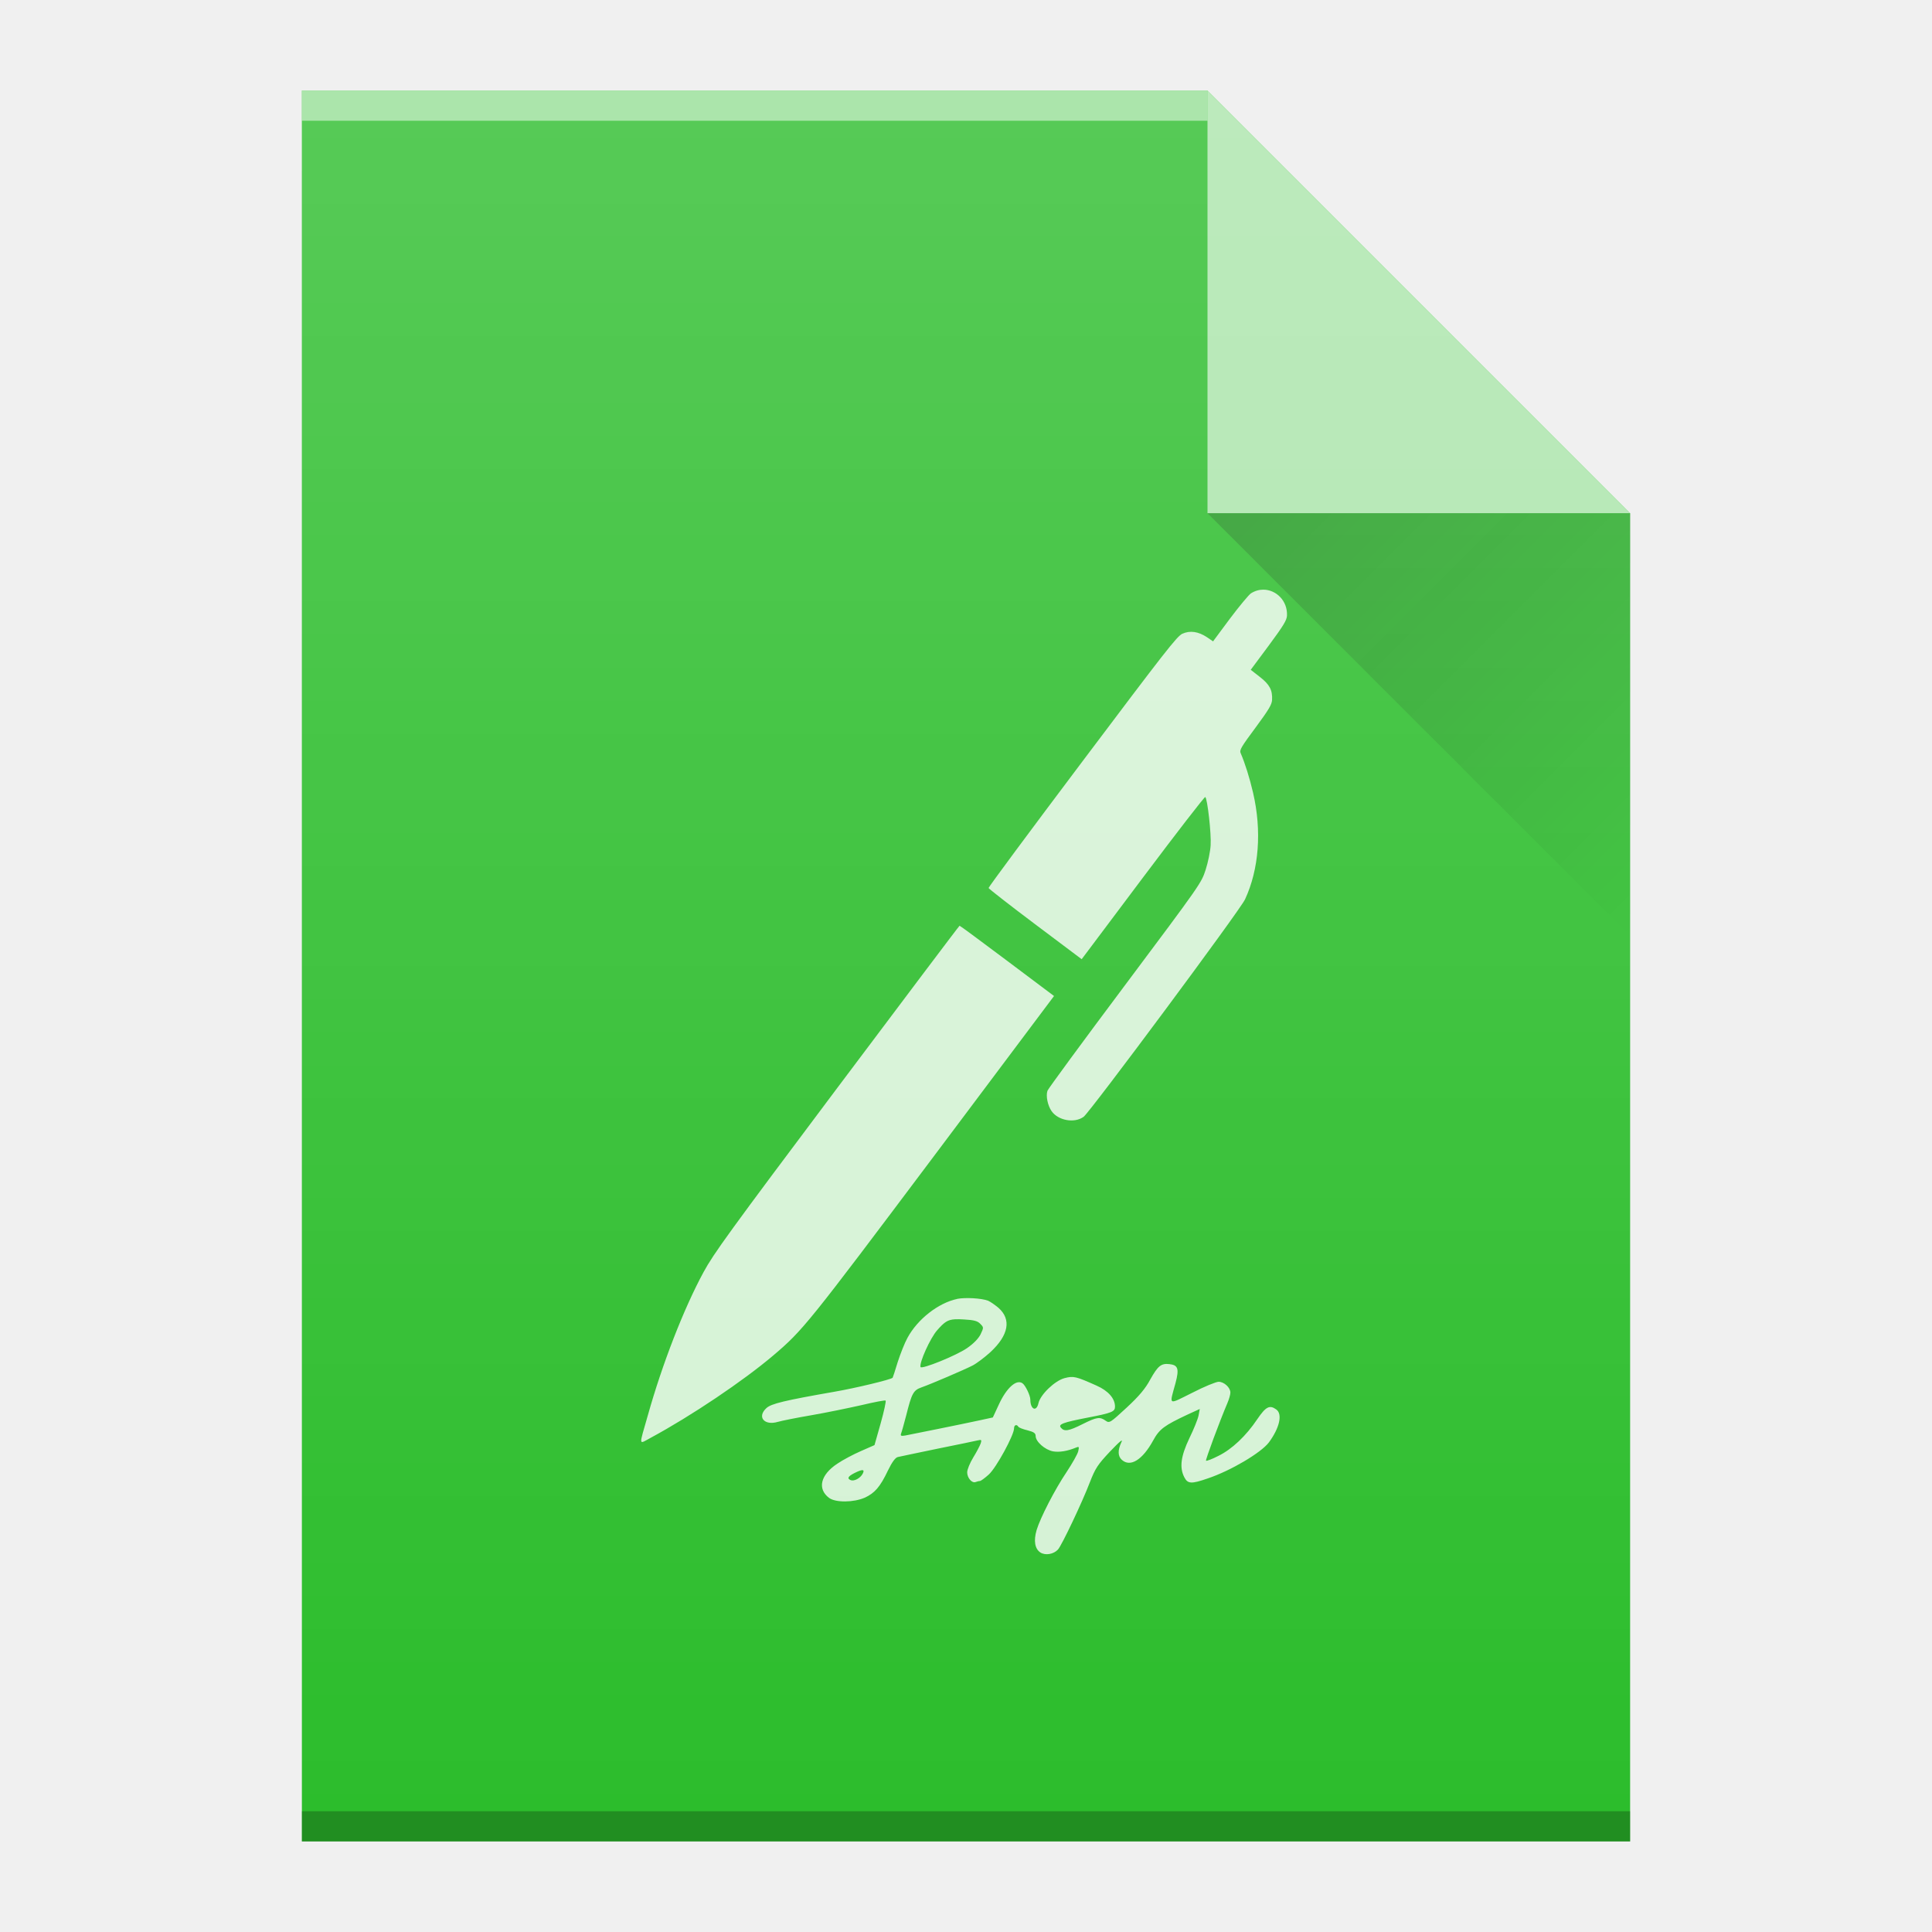
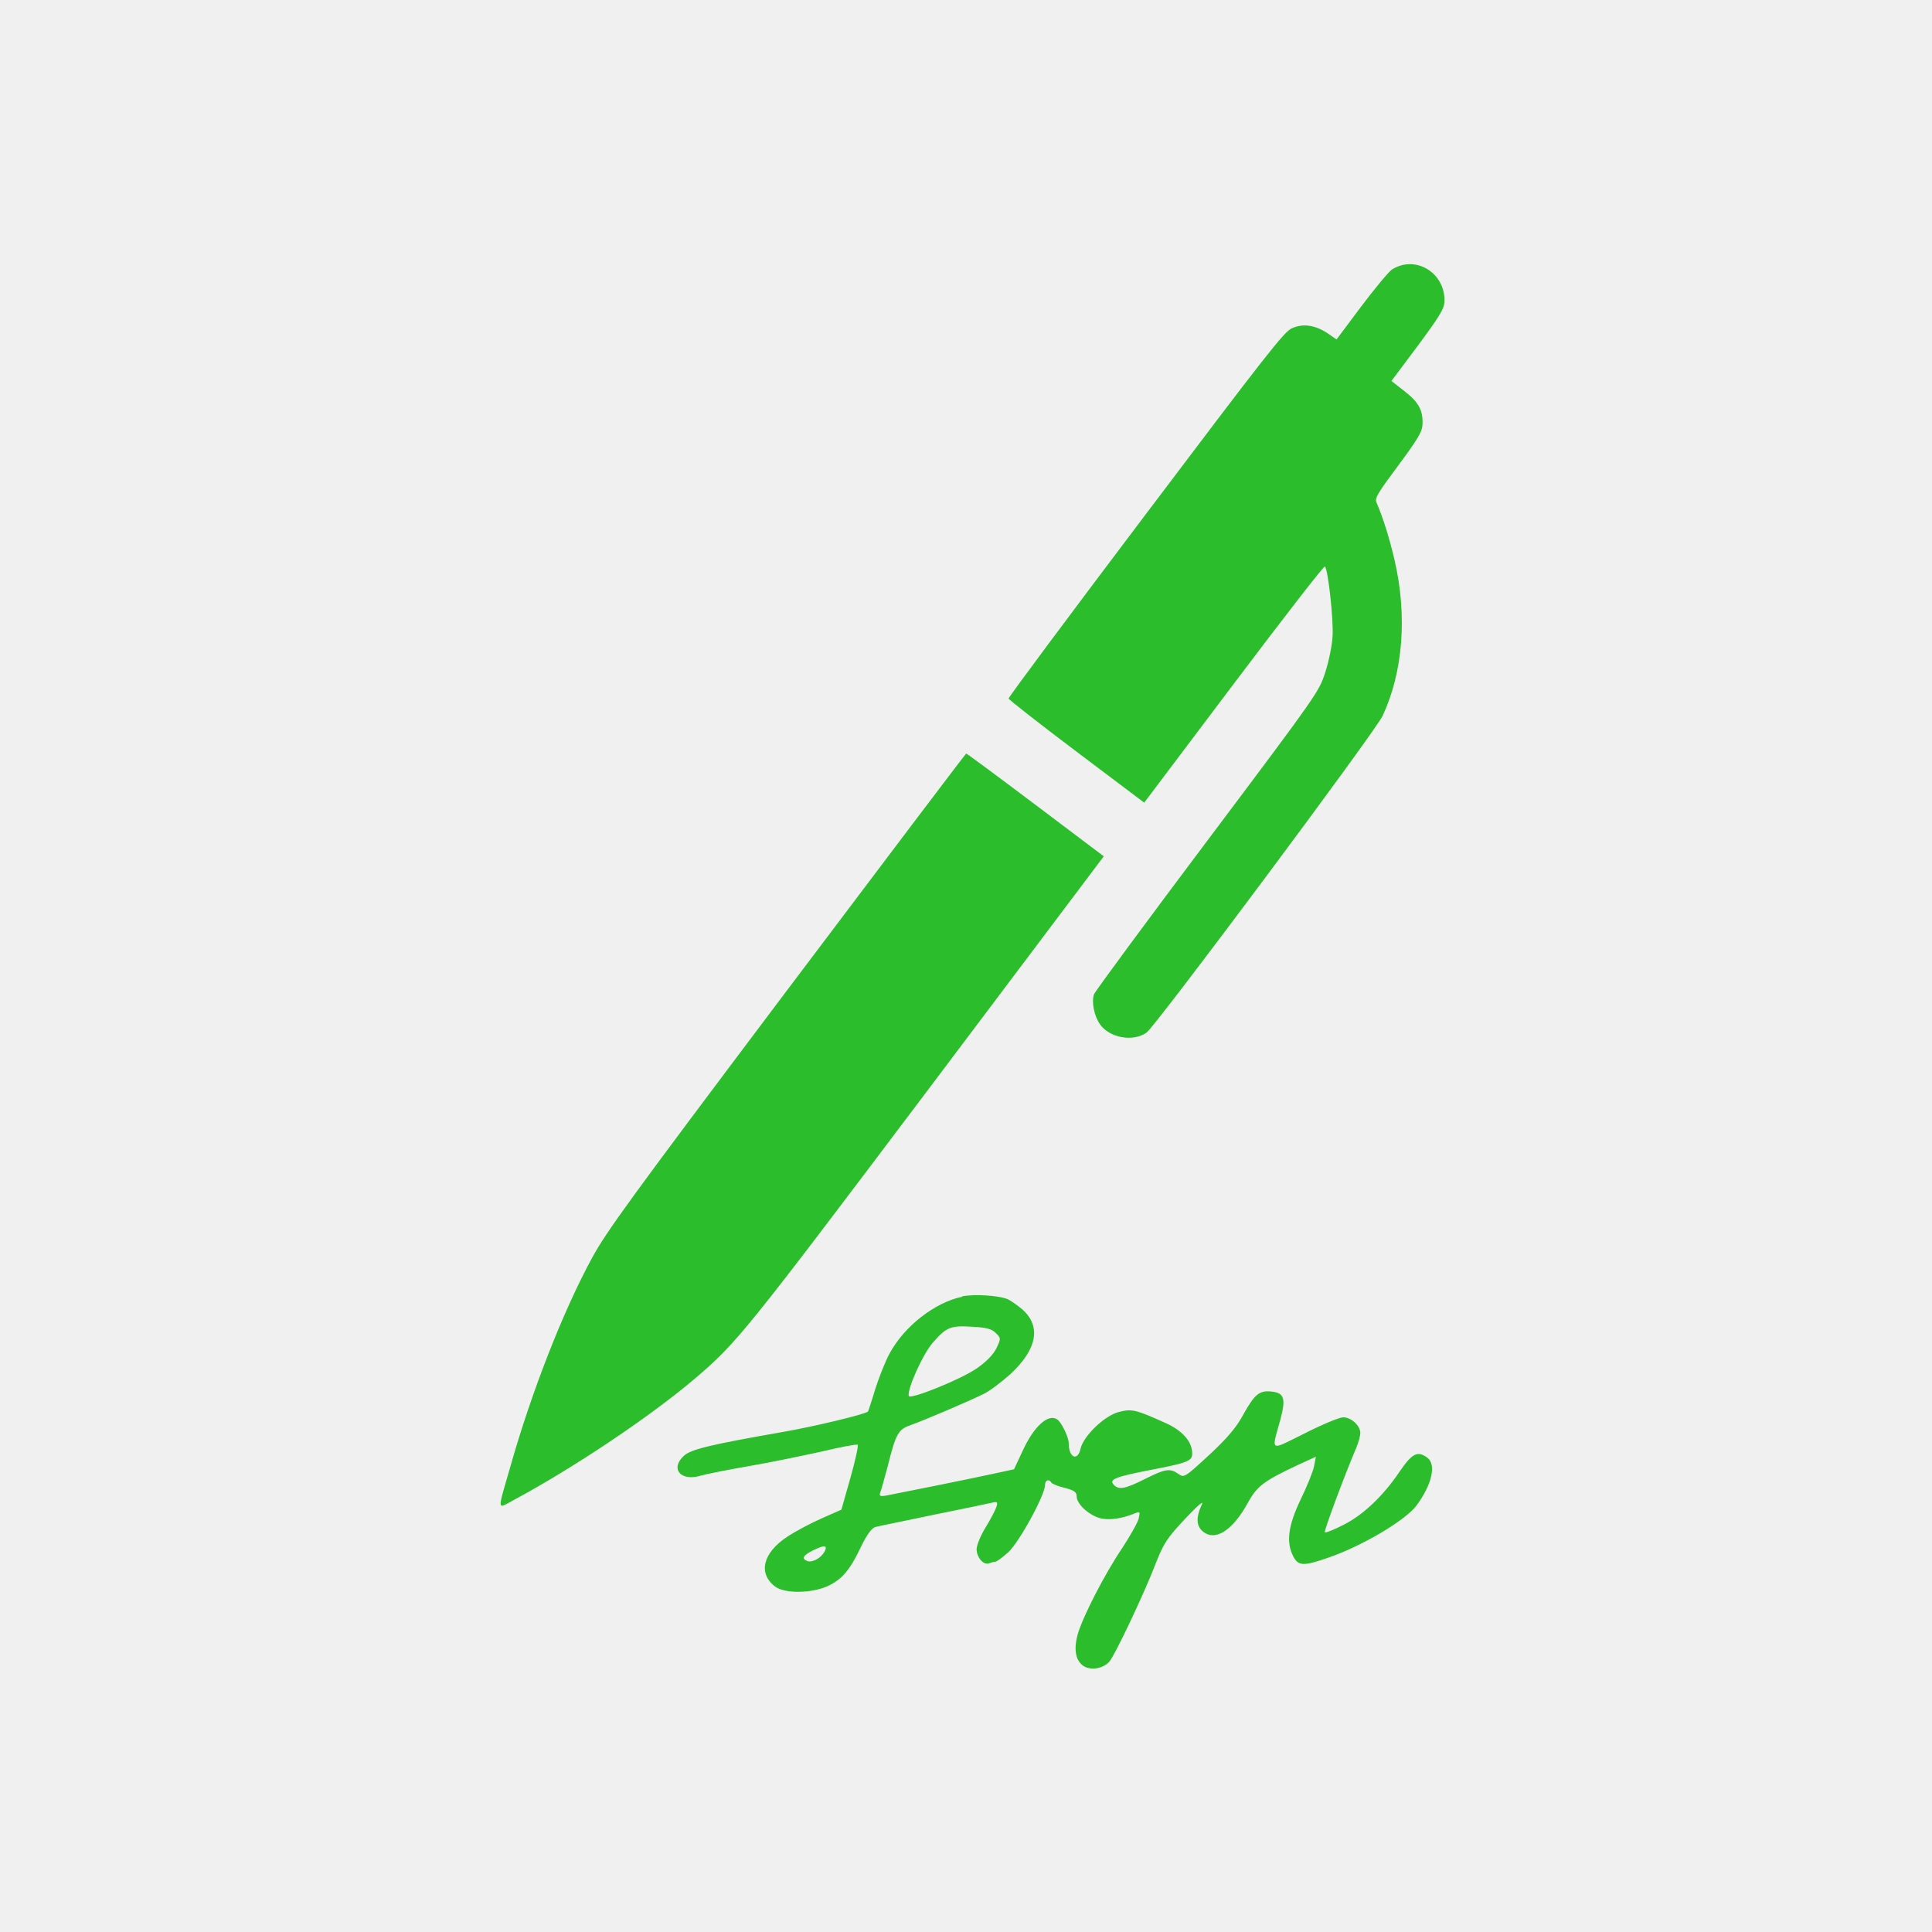
- <svg xmlns="http://www.w3.org/2000/svg" xmlns:xlink="http://www.w3.org/1999/xlink" version="1.1" id="svg2" height="64" viewBox="0 0 64 64" width="64">
-   <defs id="defs4">
-     <linearGradient gradientTransform="matrix(1 0 0-1 0 64)" gradientUnits="userSpaceOnUse" x2="0" y2="61" y1="3" id="a">
-       <stop id="stop7" stop-color="#5e6b78" />
-       <stop id="stop9" stop-color="#768492" offset="1" />
-     </linearGradient>
-     <linearGradient gradientTransform="matrix(1 0 0-1 0 64)" gradientUnits="userSpaceOnUse" x2="0" y2="47" y1="61" id="b">
-       <stop id="stop12" stop-color="#dedede" />
-       <stop id="stop14" stop-color="#fbfbfb" offset="1" />
-     </linearGradient>
-     <linearGradient gradientUnits="userSpaceOnUse" x2="54" y2="31" x1="40" y1="17" id="c">
-       <stop id="stop17" stop-color="#383e51" />
-       <stop id="stop19" stop-opacity="0" stop-color="#655c6f" offset="1" />
-     </linearGradient>
-     <linearGradient y2="336.362" x2="58" y1="392.362" x1="58" gradientTransform="translate(-48,-332.3622)" gradientUnits="userSpaceOnUse" id="linearGradient7937" xlink:href="#linearGradient6251" />
-     <linearGradient id="linearGradient6251">
-       <stop id="stop6253" offset="0" style="stop-color:#ffffff;stop-opacity:0" />
-       <stop id="stop6255" offset="1" style="stop-color:#ffffff;stop-opacity:0.2" />
-     </linearGradient>
-     <linearGradient y2="31" x2="54" y1="17" x1="40" gradientUnits="userSpaceOnUse" id="linearGradient9730" xlink:href="#linearGradient9654" />
-     <linearGradient id="linearGradient9654">
-       <stop id="stop9656" offset="0" style="stop-color:#060606;stop-opacity:1" />
-       <stop id="stop9658" offset="1" style="stop-color:#000000;stop-opacity:0" />
-     </linearGradient>
-   </defs>
-   <g id="g4251">
-     <path d="m 10,61 0,-58 30,0 14,14 0,30 0,14 -14,0 -30,0 z" id="path7345" style="fill:#2cbd2c;fill-opacity:1" />
-     <rect transform="scale(1,-1)" id="rect7347" style="color:#000000;clip-rule:nonzero;display:inline;overflow:visible;visibility:visible;opacity:0.5;isolation:auto;mix-blend-mode:normal;color-interpolation:sRGB;color-interpolation-filters:linearRGB;solid-color:#000000;solid-opacity:1;fill:#ffffff;fill-opacity:1;fill-rule:nonzero;stroke-width:1;stroke-linecap:butt;stroke-linejoin:miter;stroke-miterlimit:4;stroke-dasharray:none;stroke-dashoffset:0;stroke-opacity:1;color-rendering:auto;image-rendering:auto;shape-rendering:auto;text-rendering:auto;enable-background:accumulate" height="1" y="-4" x="10" width="30" />
-     <rect transform="scale(1,-1)" id="rect7349" style="color:#000000;clip-rule:nonzero;display:inline;overflow:visible;visibility:visible;opacity:0.25;isolation:auto;mix-blend-mode:normal;color-interpolation:sRGB;color-interpolation-filters:linearRGB;solid-color:#000000;solid-opacity:1;fill:#000000;fill-opacity:1;fill-rule:nonzero;stroke-width:1;stroke-linecap:butt;stroke-linejoin:miter;stroke-miterlimit:4;stroke-dasharray:none;stroke-dashoffset:0;stroke-opacity:1;color-rendering:auto;image-rendering:auto;shape-rendering:auto;text-rendering:auto;enable-background:accumulate" height="1" y="-61" x="10" width="44" />
-     <path d="M 54,17 40,3 40,17 Z" id="path7351" style="opacity:0.6;fill:#ffffff;fill-opacity:1;fill-rule:evenodd" />
-     <path d="M 40,17 54,31 54,17 Z" id="path9708" style="opacity:0.2;fill:url(#linearGradient9730);fill-rule:evenodd" />
-     <path style="fill:#ffffff;color:#000000;clip-rule:nonzero;display:inline;overflow:visible;visibility:visible;opacity:0.8;isolation:auto;mix-blend-mode:normal;color-interpolation:sRGB;color-interpolation-filters:linearRGB;solid-color:#000000;solid-opacity:1;fill-opacity:1;fill-rule:nonzero;stroke-width:2;stroke-linecap:square;stroke-linejoin:miter;stroke-miterlimit:4;stroke-dasharray:none;stroke-dashoffset:0;stroke-opacity:1;filter-blend-mode:normal;filter-gaussianBlur-deviation:0;color-rendering:auto;image-rendering:auto;shape-rendering:auto;text-rendering:auto;enable-background:accumulate" d="M 41.855 19.533 C 41.716 19.532 41.573 19.57 41.438 19.656 C 41.365 19.706 41.052 20.082 40.744 20.492 L 40.184 21.246 L 39.98 21.107 C 39.696 20.92 39.422 20.878 39.166 20.994 C 38.989 21.074 38.575 21.609 35.855 25.225 C 34.139 27.504 32.744 29.387 32.748 29.416 C 32.752 29.44 33.448 29.984 34.291 30.617 L 35.832 31.775 L 37.859 29.074 C 38.975 27.588 39.904 26.386 39.926 26.402 C 39.998 26.456 40.129 27.623 40.104 27.998 C 40.093 28.203 40.017 28.57 39.938 28.814 C 39.796 29.251 39.781 29.276 37.268 32.635 C 35.877 34.492 34.72 36.069 34.699 36.131 C 34.64 36.303 34.706 36.624 34.836 36.809 C 35.053 37.119 35.591 37.218 35.896 36.996 C 36.107 36.842 41.086 30.141 41.244 29.791 C 41.707 28.794 41.802 27.518 41.51 26.262 C 41.394 25.763 41.243 25.284 41.096 24.943 C 41.053 24.85 41.124 24.731 41.59 24.105 C 42.03 23.508 42.131 23.34 42.139 23.186 C 42.156 22.856 42.055 22.673 41.732 22.422 L 41.432 22.188 L 42.029 21.385 C 42.519 20.721 42.625 20.547 42.633 20.393 C 42.655 19.899 42.274 19.538 41.855 19.533 z M 31.787 30.666 C 31.772 30.668 29.944 33.098 27.721 36.059 C 24.145 40.826 23.636 41.532 23.307 42.139 C 22.651 43.346 21.938 45.187 21.465 46.869 C 21.158 47.948 21.142 47.85 21.57 47.621 C 22.89 46.908 24.614 45.751 25.617 44.9 C 26.598 44.068 26.765 43.856 30.92 38.322 L 34.916 32.994 L 33.363 31.828 C 32.509 31.187 31.802 30.664 31.787 30.666 z M 32.236 43.006 C 32.04 42.995 31.838 43.001 31.707 43.027 L 31.707 43.029 C 31.086 43.16 30.395 43.698 30.061 44.318 C 29.971 44.479 29.827 44.844 29.738 45.119 C 29.654 45.399 29.576 45.633 29.57 45.639 C 29.522 45.699 28.335 45.984 27.637 46.104 C 25.996 46.391 25.548 46.497 25.387 46.646 C 25.071 46.938 25.316 47.233 25.764 47.102 C 25.883 47.066 26.39 46.965 26.879 46.881 C 27.369 46.797 28.114 46.642 28.537 46.547 C 28.961 46.446 29.32 46.378 29.338 46.396 C 29.356 46.414 29.285 46.754 29.172 47.154 L 28.969 47.871 L 28.52 48.068 C 28.275 48.175 27.923 48.36 27.738 48.486 C 27.177 48.856 27.069 49.321 27.463 49.619 C 27.678 49.78 28.275 49.774 28.645 49.613 C 28.973 49.464 29.157 49.256 29.414 48.713 C 29.551 48.432 29.659 48.284 29.742 48.266 C 29.808 48.248 30.401 48.128 31.057 47.99 C 31.714 47.859 32.31 47.733 32.387 47.715 C 32.512 47.685 32.524 47.697 32.488 47.811 C 32.464 47.883 32.356 48.092 32.242 48.277 C 32.129 48.462 32.039 48.682 32.039 48.771 C 32.039 48.956 32.195 49.142 32.32 49.094 C 32.368 49.076 32.433 49.059 32.463 49.059 C 32.493 49.059 32.625 48.963 32.756 48.844 C 33.001 48.623 33.592 47.541 33.592 47.314 C 33.592 47.201 33.681 47.173 33.734 47.262 C 33.752 47.292 33.888 47.346 34.037 47.381 C 34.246 47.435 34.307 47.475 34.307 47.57 C 34.307 47.755 34.612 48.025 34.881 48.078 C 35.09 48.114 35.359 48.072 35.645 47.953 C 35.746 47.911 35.752 47.923 35.717 48.078 C 35.693 48.174 35.519 48.479 35.334 48.76 C 34.94 49.345 34.463 50.276 34.338 50.688 C 34.237 51.039 34.278 51.303 34.463 51.428 C 34.63 51.535 34.904 51.486 35.047 51.33 C 35.172 51.193 35.854 49.756 36.104 49.1 C 36.283 48.64 36.365 48.514 36.771 48.084 C 37.105 47.732 37.215 47.648 37.143 47.785 C 37.024 48.042 37.029 48.238 37.16 48.357 C 37.44 48.614 37.846 48.364 38.199 47.719 C 38.408 47.337 38.564 47.224 39.34 46.859 L 39.744 46.674 L 39.703 46.895 C 39.679 47.014 39.541 47.354 39.398 47.646 C 39.117 48.237 39.065 48.614 39.232 48.936 C 39.345 49.157 39.465 49.164 40.014 48.973 C 40.778 48.716 41.774 48.123 42.033 47.783 C 42.385 47.305 42.493 46.846 42.279 46.691 C 42.058 46.53 41.933 46.596 41.652 47.008 C 41.276 47.569 40.811 48.006 40.363 48.227 C 40.154 48.334 39.969 48.405 39.951 48.387 C 39.927 48.363 40.404 47.08 40.66 46.477 C 40.714 46.352 40.758 46.196 40.758 46.131 C 40.758 45.964 40.548 45.773 40.369 45.773 C 40.285 45.773 39.89 45.934 39.496 46.137 C 38.678 46.543 38.732 46.578 38.941 45.814 C 39.066 45.343 39.025 45.218 38.738 45.188 C 38.463 45.157 38.356 45.248 38.105 45.695 C 37.944 45.999 37.73 46.251 37.318 46.633 C 36.775 47.134 36.751 47.151 36.625 47.062 C 36.434 46.925 36.326 46.944 35.861 47.176 C 35.407 47.403 35.258 47.433 35.145 47.295 C 35.049 47.182 35.199 47.122 36.029 46.961 C 36.835 46.806 36.936 46.763 36.936 46.596 C 36.936 46.327 36.714 46.071 36.32 45.898 C 35.639 45.594 35.564 45.575 35.266 45.652 C 34.944 45.736 34.465 46.195 34.4 46.482 C 34.334 46.781 34.131 46.691 34.131 46.363 C 34.131 46.226 33.963 45.88 33.867 45.82 C 33.664 45.683 33.337 45.982 33.086 46.531 L 32.889 46.955 L 32.447 47.051 C 31.874 47.176 30.209 47.51 29.988 47.553 C 29.845 47.577 29.822 47.564 29.852 47.48 C 29.876 47.42 29.947 47.16 30.018 46.891 C 30.203 46.151 30.257 46.054 30.525 45.959 C 30.847 45.846 31.935 45.379 32.215 45.236 C 32.346 45.17 32.614 44.968 32.811 44.789 C 33.414 44.228 33.508 43.708 33.078 43.326 C 32.959 43.225 32.803 43.118 32.732 43.088 C 32.622 43.046 32.433 43.017 32.236 43.006 z M 31.635 43.703 C 31.718 43.698 31.816 43.701 31.939 43.709 C 32.255 43.727 32.382 43.757 32.471 43.852 C 32.59 43.971 32.589 43.976 32.482 44.203 C 32.41 44.346 32.244 44.514 32.035 44.658 C 31.671 44.909 30.53 45.368 30.494 45.285 C 30.446 45.148 30.812 44.329 31.045 44.066 C 31.277 43.802 31.386 43.717 31.635 43.703 z M 28.57 48.701 C 28.616 48.704 28.617 48.744 28.578 48.818 C 28.5 48.967 28.297 49.075 28.184 49.033 C 28.053 48.979 28.088 48.909 28.297 48.801 C 28.434 48.732 28.525 48.698 28.57 48.701 z " id="path37" />
-     <path style="fill:url(#linearGradient7937);fill-opacity:1" id="path7761" d="M 10,61 V 3 H 40 L 54,17 V 47 61 H 40 Z" />
+ <svg xmlns="http://www.w3.org/2000/svg" version="1.1" id="svg3869" height="22" width="22">
+   <defs id="defs3871" />
+   <g transform="translate(-326,-534.3622)" id="layer1">
+     <g style="fill:#2cbd2c;fill-opacity:1" id="g6-1" transform="matrix(0.01268696,-0.00178315,0.00178315,0.01268696,329.8107,538.9631)">
+       <g style="fill:#2cbd2c;fill-opacity:1" id="g8-9" transform="matrix(0.1,0,0,-0.1,0,512)">
+         <path style="fill:#2cbd2c;fill-opacity:1" id="path10-6" d="m 9471.8,4996 c -30.7,-15.4 -172.7,-143.9 -314.6,-285.9 l -259,-260.9 -71,65.2 c -99.8,88.3 -203.4,119 -308.9,88.3 C 8445.4,4581.6 8255.4,4397.4 7002.6,3146.5 6212.1,2358 5567.5,1705.6 5567.5,1694.1 c 0,-9.6 239.8,-259 531.4,-550.6 l 533.4,-533.4 934.4,934.4 c 514.2,514.2 940.1,928.6 947.8,920.9 25,-24.9 11.5,-483.5 -19.2,-627.4 C 8480,1759.3 8430.1,1621.2 8386,1531 8307.3,1369.8 8299.7,1360.2 7140.8,197.6 6499.9,-445.1 5964.6,-991.9 5953.1,-1014.9 c -32.6,-63.3 -24.9,-191.9 15.4,-270.5 67.1,-132.4 270.5,-199.5 401,-130.5 90.2,48 2388.6,2369.4 2469.2,2496.1 234.1,360.7 341.5,849.9 297.4,1352.6 -17.3,199.5 -49.9,393.3 -88.2,533.4 -11.5,38.4 23,80.6 237.9,297.4 203.4,207.2 251.3,266.7 262.9,326.2 24.9,126.6 -3.8,203.4 -115.1,318.5 l -103.6,107.4 276.3,278.2 c 226.4,230.2 276.3,291.6 287.8,351.1 47.7,253.1 -194,454.6 -422.3,351 z" />
+         <path style="fill:#2cbd2c;fill-opacity:1" id="path12-1" d="M 3253.7,-602.4 C 1605.6,-2252.4 1369.7,-2498 1208.5,-2714.8 888.1,-3146.5 510.1,-3819.9 233.9,-4445.4 c -178.4,-401 -178.4,-362.6 0,-297.4 550.6,203.4 1281.6,556.4 1717.1,830.7 425.9,268.6 502.7,341.5 2417.4,2256.2 L 6210.2,188 5673,725.2 c -295.5,295.5 -541,537.2 -546.8,537.2 -5.8,0 -848,-840.3 -1872.5,-1864.8 z" />
+       </g>
+     </g>
+     <path style="fill:#2cbd2c;fill-opacity:1" id="path16" d="m 336.956,549.128 c -0.311,0.066 -0.658,0.335 -0.826,0.646 -0.045,0.081 -0.117,0.263 -0.162,0.401 -0.042,0.141 -0.081,0.257 -0.084,0.26 -0.024,0.03 -0.619,0.173 -0.969,0.233 -0.823,0.144 -1.047,0.197 -1.128,0.272 -0.159,0.147 -0.036,0.293 0.188,0.227 0.06,-0.018 0.314,-0.069 0.559,-0.111 0.245,-0.042 0.619,-0.12 0.832,-0.167 0.212,-0.051 0.392,-0.084 0.401,-0.075 0.009,0.009 -0.027,0.179 -0.084,0.38 l -0.102,0.359 -0.224,0.099 c -0.123,0.054 -0.299,0.147 -0.392,0.209 -0.281,0.185 -0.335,0.419 -0.138,0.568 0.108,0.081 0.407,0.078 0.592,-0.003 0.165,-0.075 0.257,-0.179 0.386,-0.452 0.069,-0.141 0.123,-0.215 0.165,-0.224 0.033,-0.009 0.329,-0.069 0.658,-0.138 0.329,-0.066 0.628,-0.129 0.667,-0.138 0.063,-0.015 0.069,-0.009 0.051,0.048 -0.012,0.036 -0.066,0.141 -0.123,0.233 -0.057,0.093 -0.102,0.203 -0.102,0.248 0,0.093 0.078,0.185 0.141,0.161 0.024,-0.009 0.057,-0.018 0.072,-0.018 0.015,0 0.081,-0.048 0.147,-0.108 0.123,-0.111 0.419,-0.652 0.419,-0.766 0,-0.057 0.045,-0.072 0.072,-0.027 0.009,0.015 0.078,0.042 0.153,0.06 0.105,0.027 0.135,0.048 0.135,0.096 0,0.093 0.153,0.227 0.287,0.254 0.105,0.018 0.239,-0.003 0.383,-0.063 0.051,-0.021 0.054,-0.015 0.036,0.063 -0.012,0.048 -0.099,0.2 -0.191,0.341 -0.197,0.293 -0.437,0.76 -0.5,0.966 -0.051,0.177 -0.03,0.308 0.063,0.371 0.084,0.054 0.221,0.03 0.293,-0.048 0.063,-0.069 0.404,-0.79 0.529,-1.119 0.09,-0.23 0.132,-0.293 0.335,-0.509 0.168,-0.177 0.221,-0.218 0.185,-0.15 -0.06,0.129 -0.057,0.227 0.009,0.287 0.141,0.129 0.344,0.003 0.521,-0.32 0.105,-0.191 0.182,-0.248 0.571,-0.431 l 0.203,-0.093 -0.021,0.111 c -0.012,0.06 -0.081,0.23 -0.153,0.377 -0.141,0.296 -0.167,0.485 -0.084,0.646 0.057,0.111 0.117,0.114 0.392,0.018 0.383,-0.129 0.883,-0.425 1.011,-0.595 0.177,-0.239 0.23,-0.47 0.123,-0.547 -0.111,-0.081 -0.173,-0.048 -0.314,0.159 -0.189,0.281 -0.422,0.5 -0.646,0.61 -0.105,0.054 -0.197,0.09 -0.206,0.081 -0.012,-0.012 0.227,-0.655 0.356,-0.957 0.027,-0.063 0.048,-0.141 0.048,-0.173 0,-0.084 -0.105,-0.179 -0.194,-0.179 -0.042,0 -0.239,0.081 -0.437,0.182 -0.41,0.203 -0.383,0.221 -0.278,-0.161 0.063,-0.236 0.042,-0.299 -0.102,-0.314 -0.138,-0.015 -0.191,0.03 -0.317,0.254 -0.081,0.153 -0.188,0.278 -0.395,0.47 -0.272,0.251 -0.284,0.26 -0.347,0.215 -0.096,-0.069 -0.15,-0.06 -0.383,0.057 -0.227,0.114 -0.302,0.129 -0.359,0.06 -0.048,-0.057 0.027,-0.087 0.443,-0.167 0.404,-0.078 0.455,-0.099 0.455,-0.183 0,-0.135 -0.111,-0.263 -0.308,-0.35 -0.341,-0.153 -0.38,-0.161 -0.529,-0.123 -0.162,0.042 -0.401,0.272 -0.434,0.416 -0.033,0.15 -0.135,0.105 -0.135,-0.06 0,-0.069 -0.084,-0.242 -0.132,-0.272 -0.102,-0.069 -0.266,0.081 -0.392,0.356 l -0.099,0.212 -0.221,0.048 c -0.287,0.063 -1.122,0.23 -1.233,0.251 -0.072,0.012 -0.084,0.006 -0.069,-0.036 0.012,-0.03 0.048,-0.162 0.084,-0.296 0.093,-0.371 0.12,-0.419 0.254,-0.467 0.162,-0.057 0.706,-0.29 0.847,-0.362 0.066,-0.033 0.2,-0.135 0.299,-0.224 0.302,-0.281 0.35,-0.541 0.135,-0.733 -0.06,-0.051 -0.138,-0.105 -0.173,-0.12 -0.11,-0.042 -0.383,-0.057 -0.514,-0.03 z m 0.383,0.413 c 0.06,0.06 0.06,0.063 0.006,0.177 -0.036,0.072 -0.12,0.156 -0.224,0.227 -0.183,0.126 -0.754,0.356 -0.772,0.314 -0.024,-0.069 0.159,-0.479 0.275,-0.61 0.156,-0.177 0.2,-0.194 0.449,-0.179 0.159,0.009 0.221,0.024 0.266,0.072 z m -1.95,2.489 c -0.039,0.075 -0.141,0.129 -0.197,0.108 -0.066,-0.027 -0.048,-0.063 0.057,-0.117 0.138,-0.069 0.179,-0.066 0.141,0.009 z" />
  </g>
</svg>
